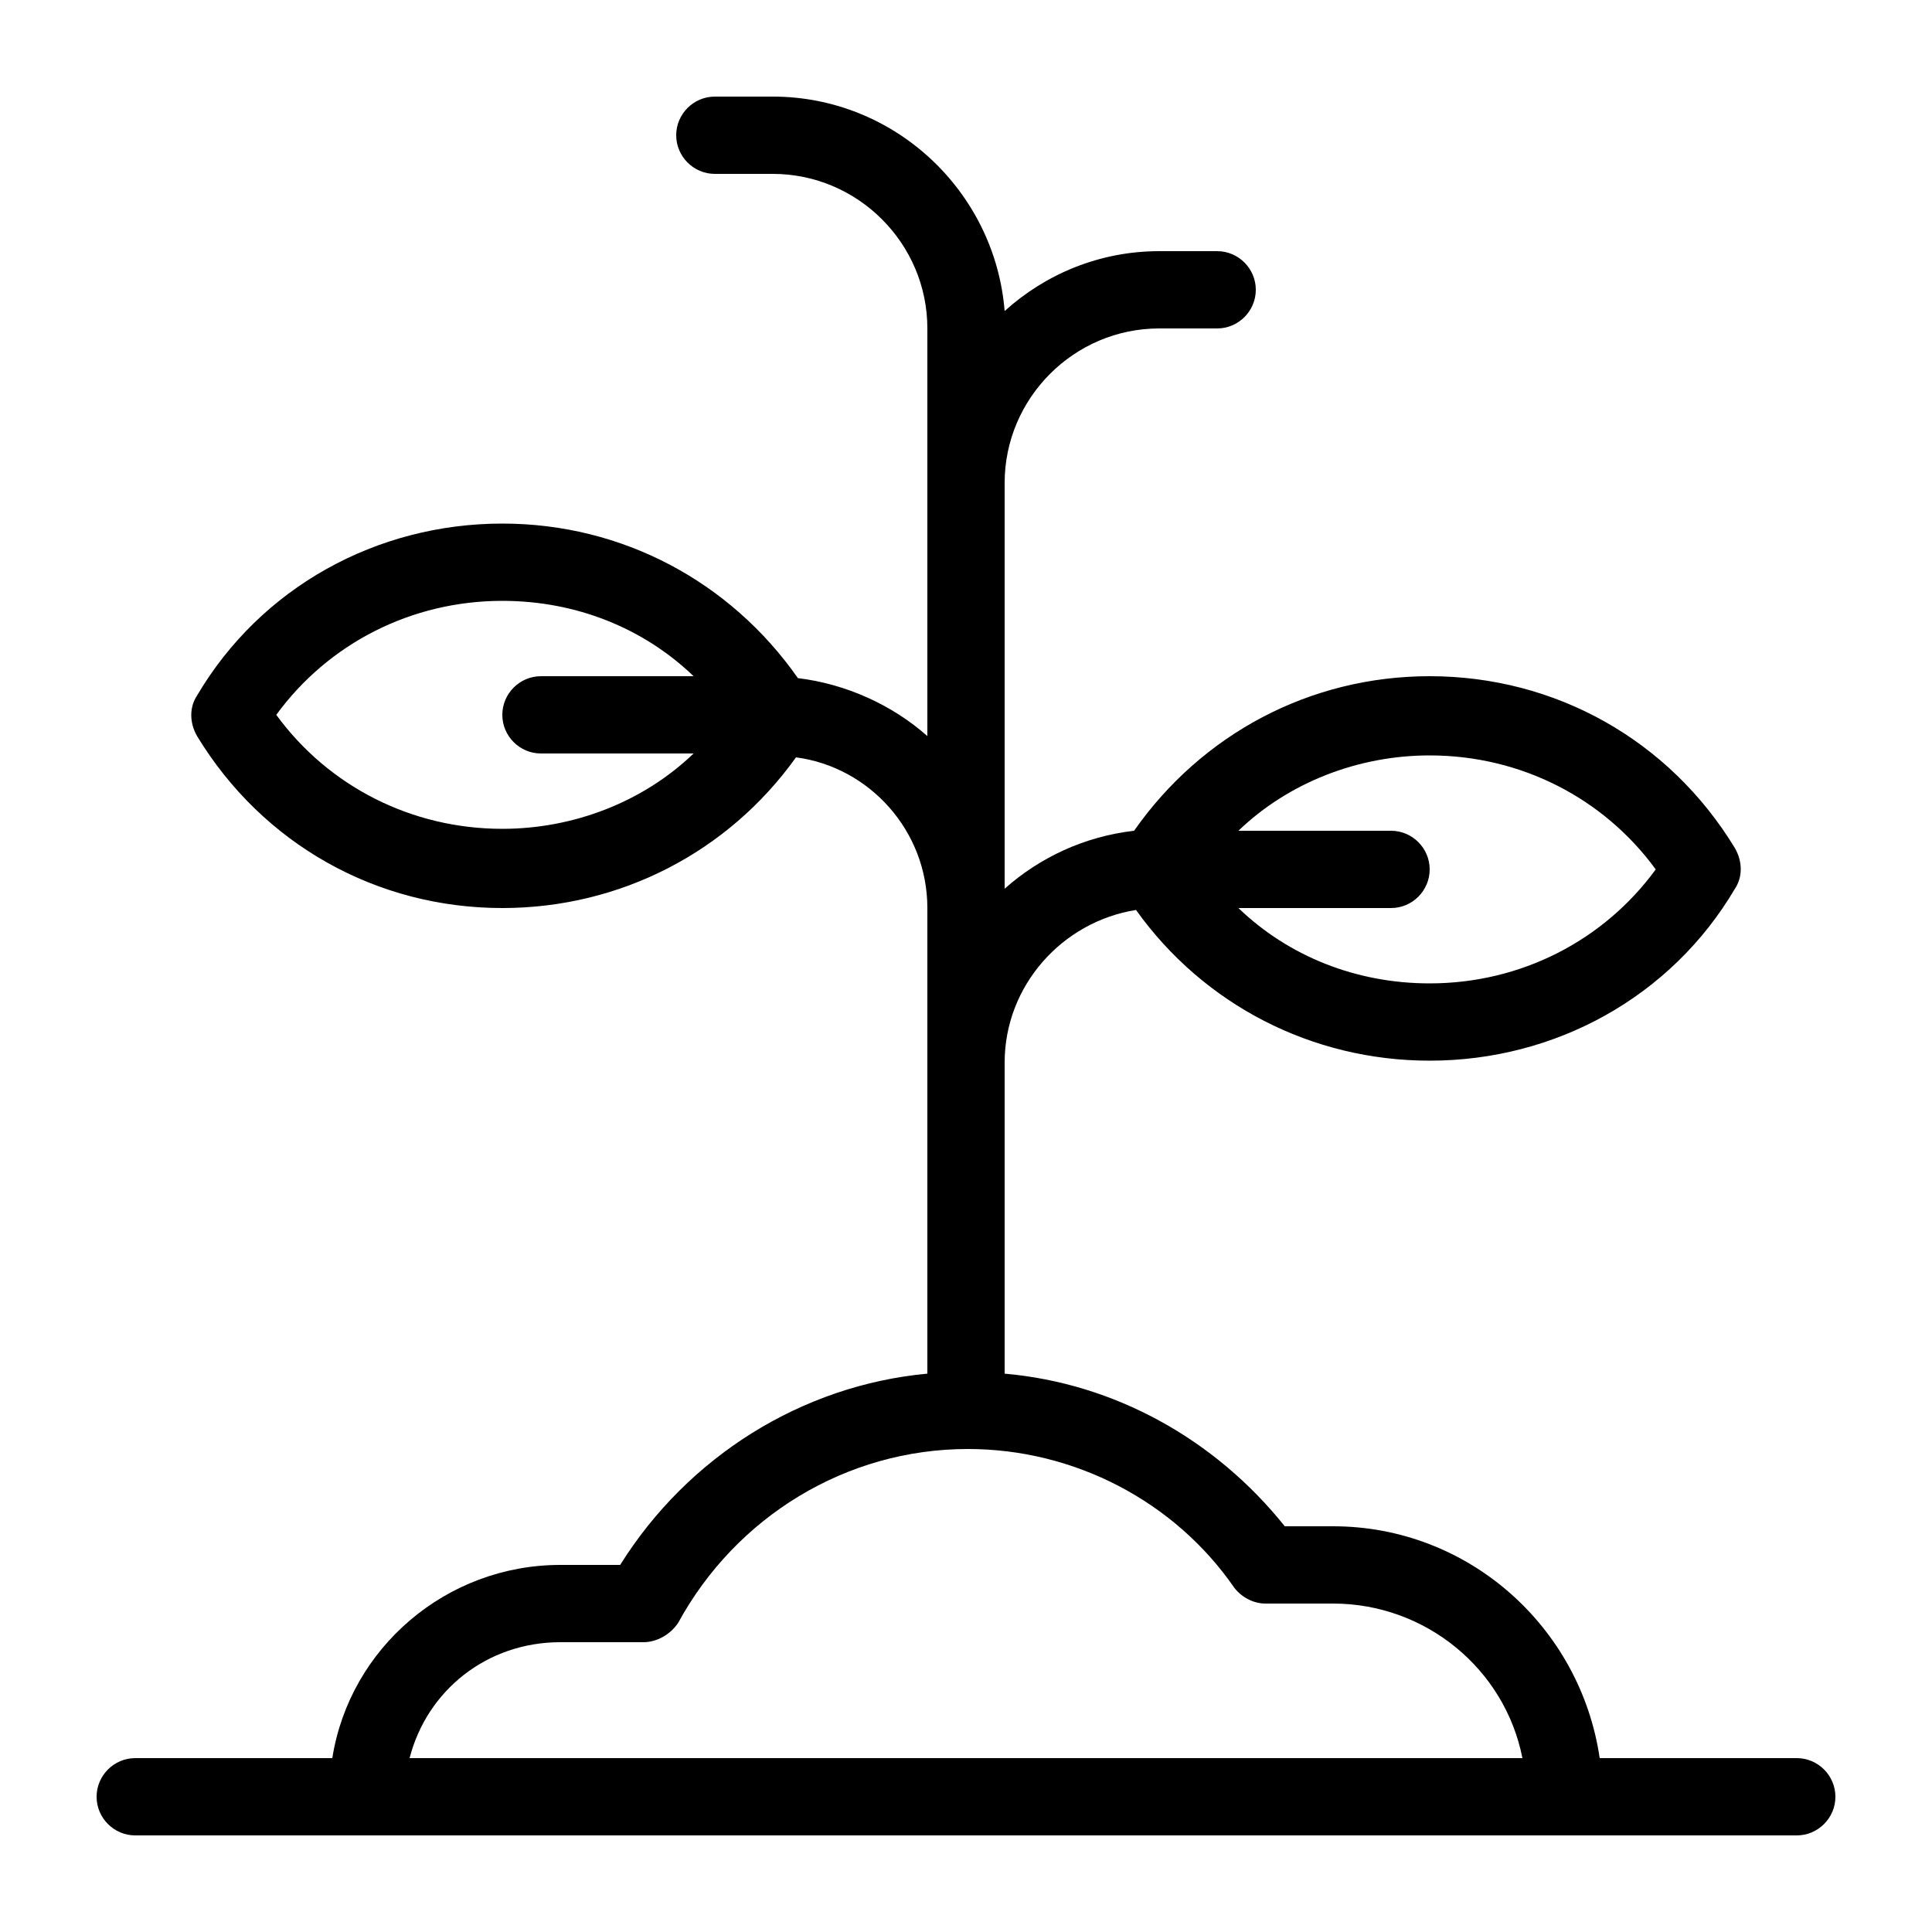
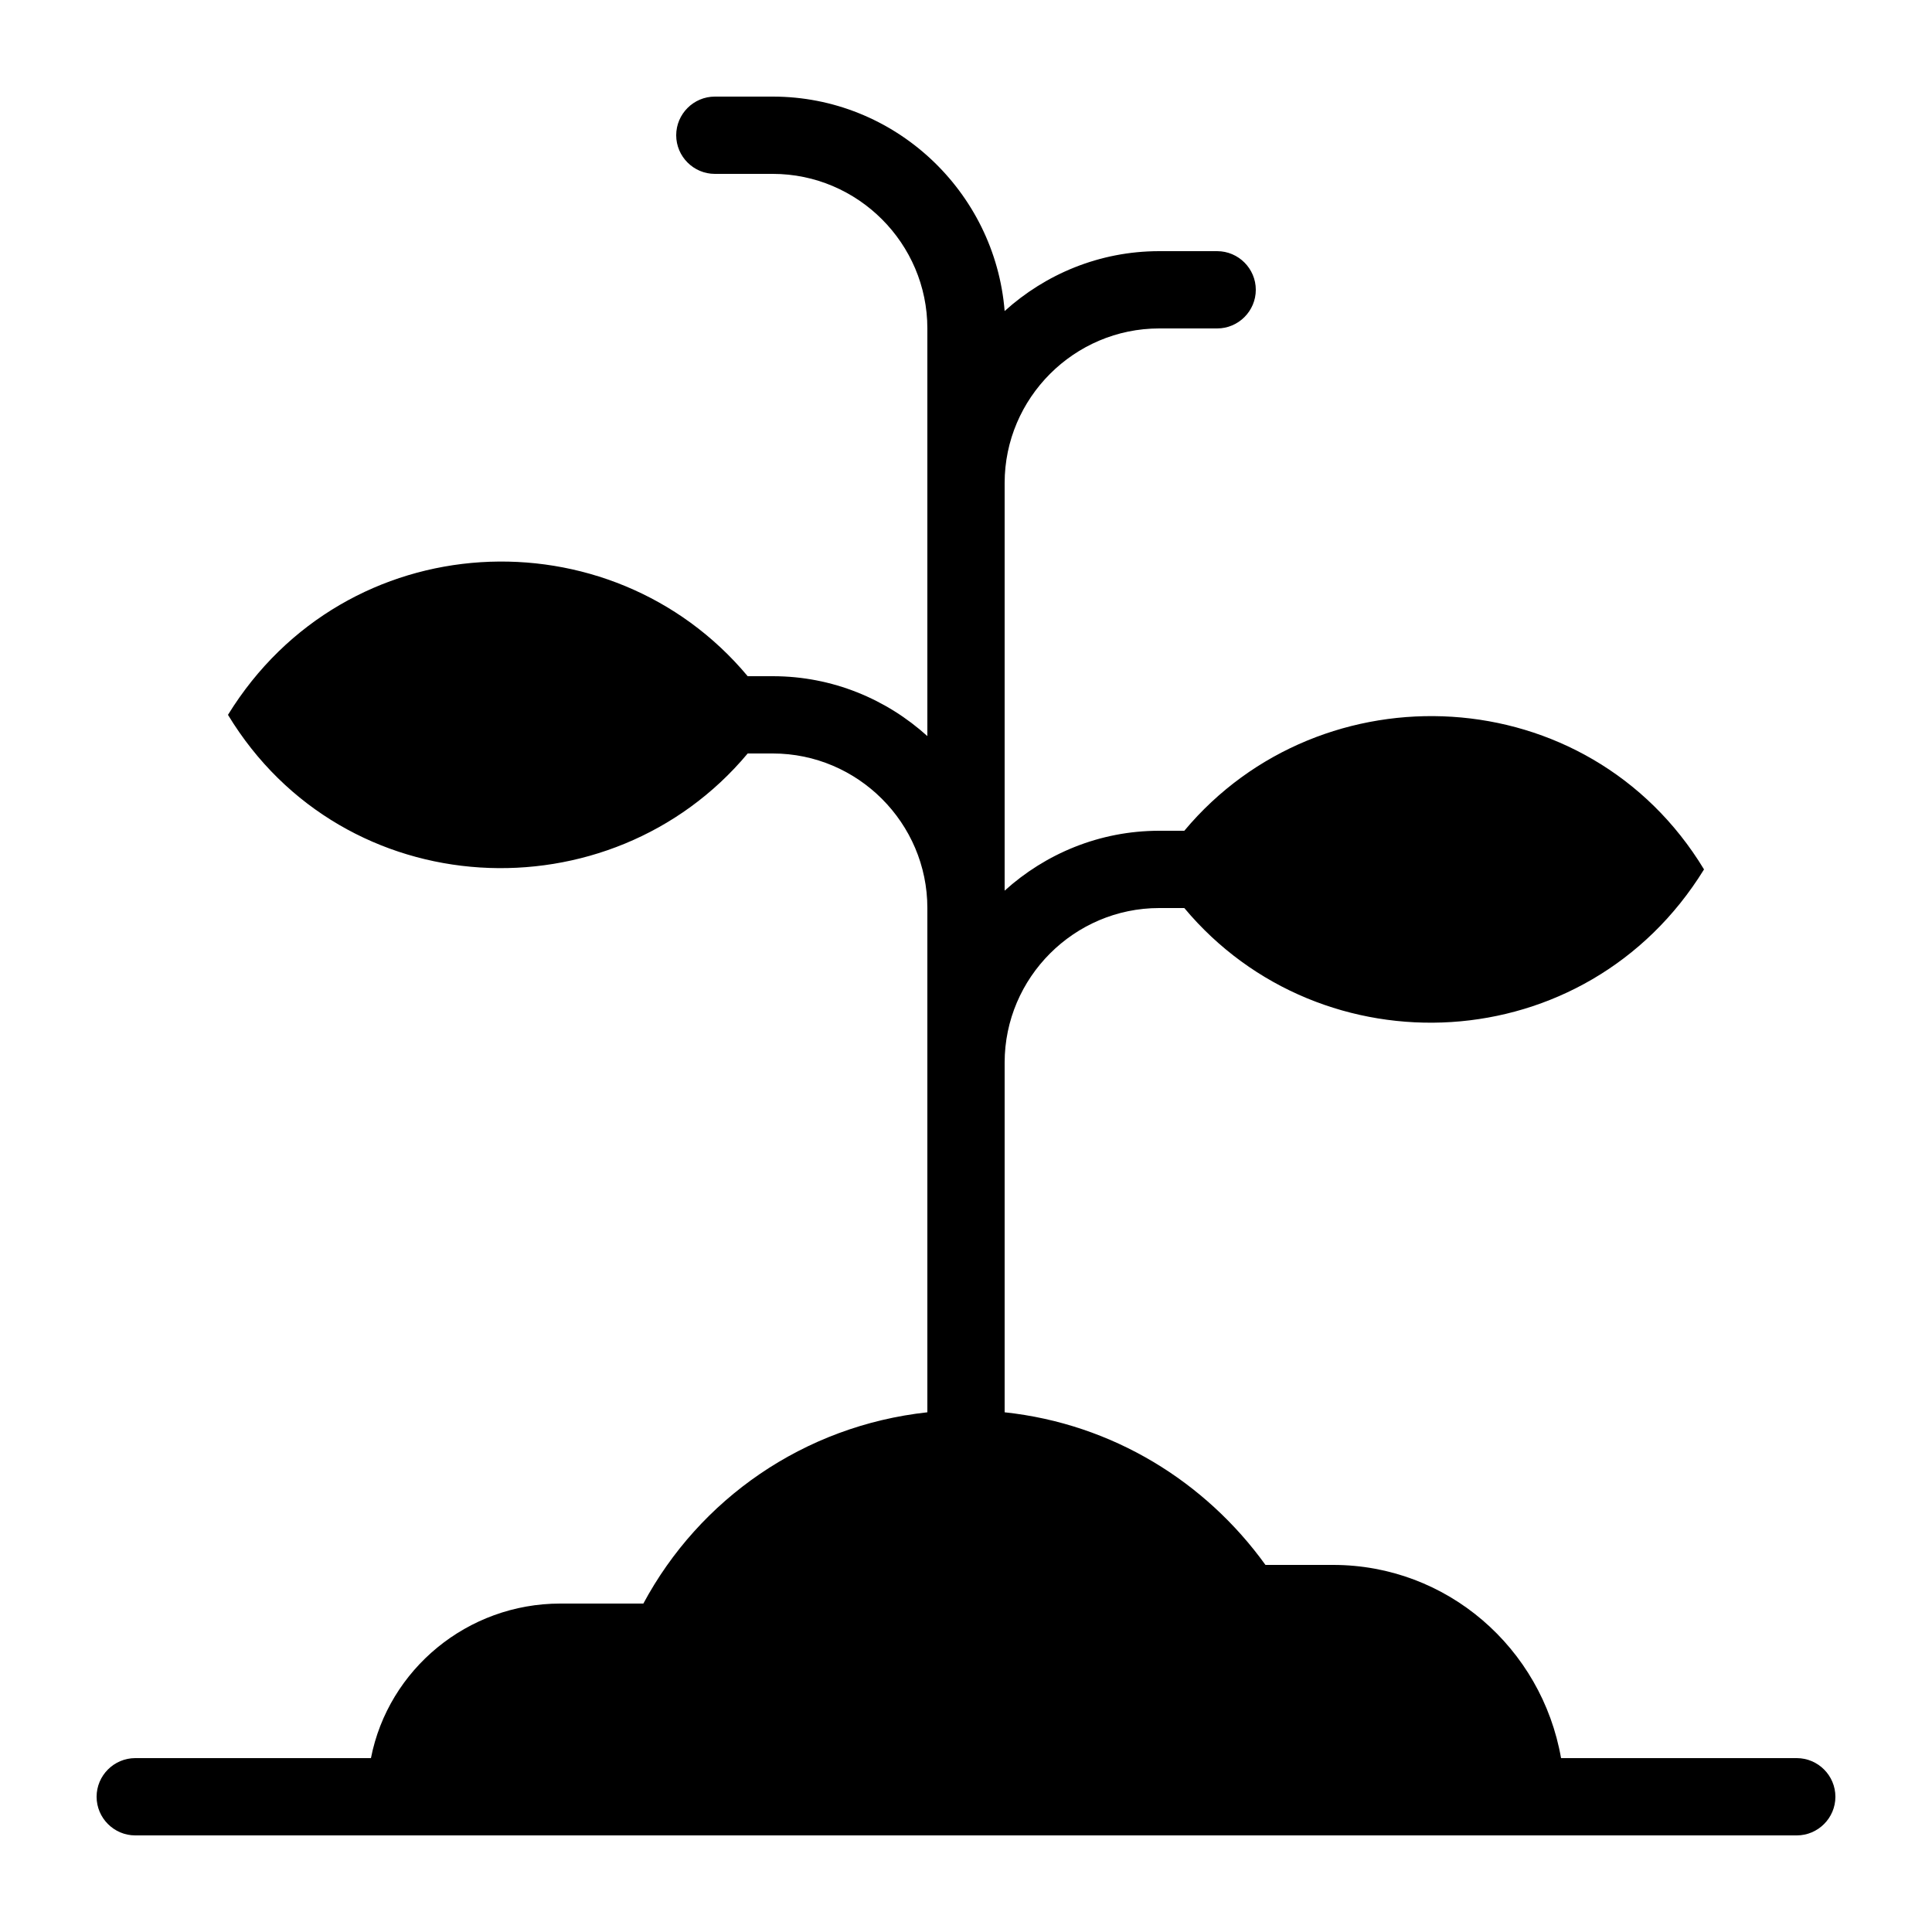
<svg xmlns="http://www.w3.org/2000/svg" version="1.1" id="Layer_1" x="0px" y="0px" viewBox="0 0 100 100" style="enable-background:new 0 0 100 100;" xml:space="preserve">
-   <path d="M93,91H82.8c-1-6.8-6.8-12-13.8-12h-2.5c-3.6-4.5-8.8-7.4-14.5-7.9V55c0-4,3-7.3,6.8-7.9c3.5,4.9,9.1,7.8,15.2,7.8  c6.5,0,12.5-3.3,15.8-8.9c0.4-0.6,0.4-1.4,0-2.1c-3.4-5.6-9.3-8.9-15.8-8.9c-6.2,0-11.8,3-15.3,8c-2.6,0.3-4.9,1.4-6.7,3V25  c0-4.4,3.6-8,8-8h3c1.1,0,2-0.9,2-2c0-1.1-0.9-2-2-2h-3c-3.1,0-5.9,1.2-8,3.1C51.5,9.9,46.3,5,40,5h-3c-1.1,0-2,0.9-2,2  c0,1.1,0.9,2,2,2h3c4.4,0,8,3.6,8,8v21.1c-1.8-1.6-4.2-2.7-6.7-3c-3.5-5-9.1-8-15.3-8c-6.5,0-12.5,3.3-15.8,8.9  c-0.4,0.6-0.4,1.4,0,2.1c3.4,5.6,9.3,8.9,15.8,8.9c6.1,0,11.7-2.9,15.2-7.8C45,39.7,48,43,48,47v24.1c-6.5,0.6-12.4,4.3-15.9,9.9H29  c-5.9,0-10.9,4.3-11.8,10H7c-1.1,0-2,0.9-2,2c0,1.1,0.9,2,2,2h86c1.1,0,2-0.9,2-2C95,91.9,94.1,91,93,91z M72,43h-7.9  c2.6-2.5,6.2-3.9,9.9-3.9c4.7,0,9,2.2,11.7,5.9c-2.7,3.7-7,5.9-11.7,5.9c-3.8,0-7.3-1.4-9.9-3.9H72c1.1,0,2-0.9,2-2  C74,43.9,73.1,43,72,43z M28,39h7.9c-2.6,2.5-6.2,3.9-9.9,3.9c-4.7,0-9-2.2-11.7-5.9c2.7-3.7,7-5.9,11.7-5.9c3.8,0,7.3,1.4,9.9,3.9  H28c-1.1,0-2,0.9-2,2C26,38.1,26.9,39,28,39z M21.2,91c0.9-3.5,4-6,7.8-6h4.3c0.7,0,1.4-0.4,1.8-1c3-5.5,8.7-9,15-9  c5.5,0,10.7,2.7,13.8,7.2c0.4,0.5,1,0.8,1.6,0.8H69c4.8,0,8.9,3.4,9.8,8H21.2z" />
+   <path d="M93,91H80.8c-1-5.7-5.9-10-11.8-10h-3.5c-3.1-4.3-7.9-7.3-13.5-7.9c0,0,0-0.1,0-0.1V57v-2c0-4.4,3.6-8,8-8h1.3  c7.1,8.5,20.8,7.9,26.9-2v0c-6-9.9-19.8-10.5-26.9-2H60c-3.1,0-5.9,1.2-8,3.1V29v-2v-2c0-4.4,3.6-8,8-8h3c1.1,0,2-0.9,2-2  s-0.9-2-2-2h-3c-3.1,0-5.9,1.2-8,3.1C51.5,9.9,46.3,5,40,5h-3c-1.1,0-2,0.9-2,2s0.9,2,2,2h3c4.4,0,8,3.6,8,8v6v2v2v2v9.1  c-2.1-1.9-4.9-3.1-8-3.1h-1.3c-7.1-8.5-20.8-7.9-26.9,2v0c6,9.9,19.8,10.5,26.9,2H40c4.4,0,8,3.6,8,8v2v6v2v16c0,0,0,0.1,0,0.1  c-6.4,0.7-11.8,4.5-14.7,9.9H29c-4.8,0-8.9,3.4-9.8,8H7c-1.1,0-2,0.9-2,2s0.9,2,2,2h86c1.1,0,2-0.9,2-2S94.1,91,93,91z" />
</svg>
